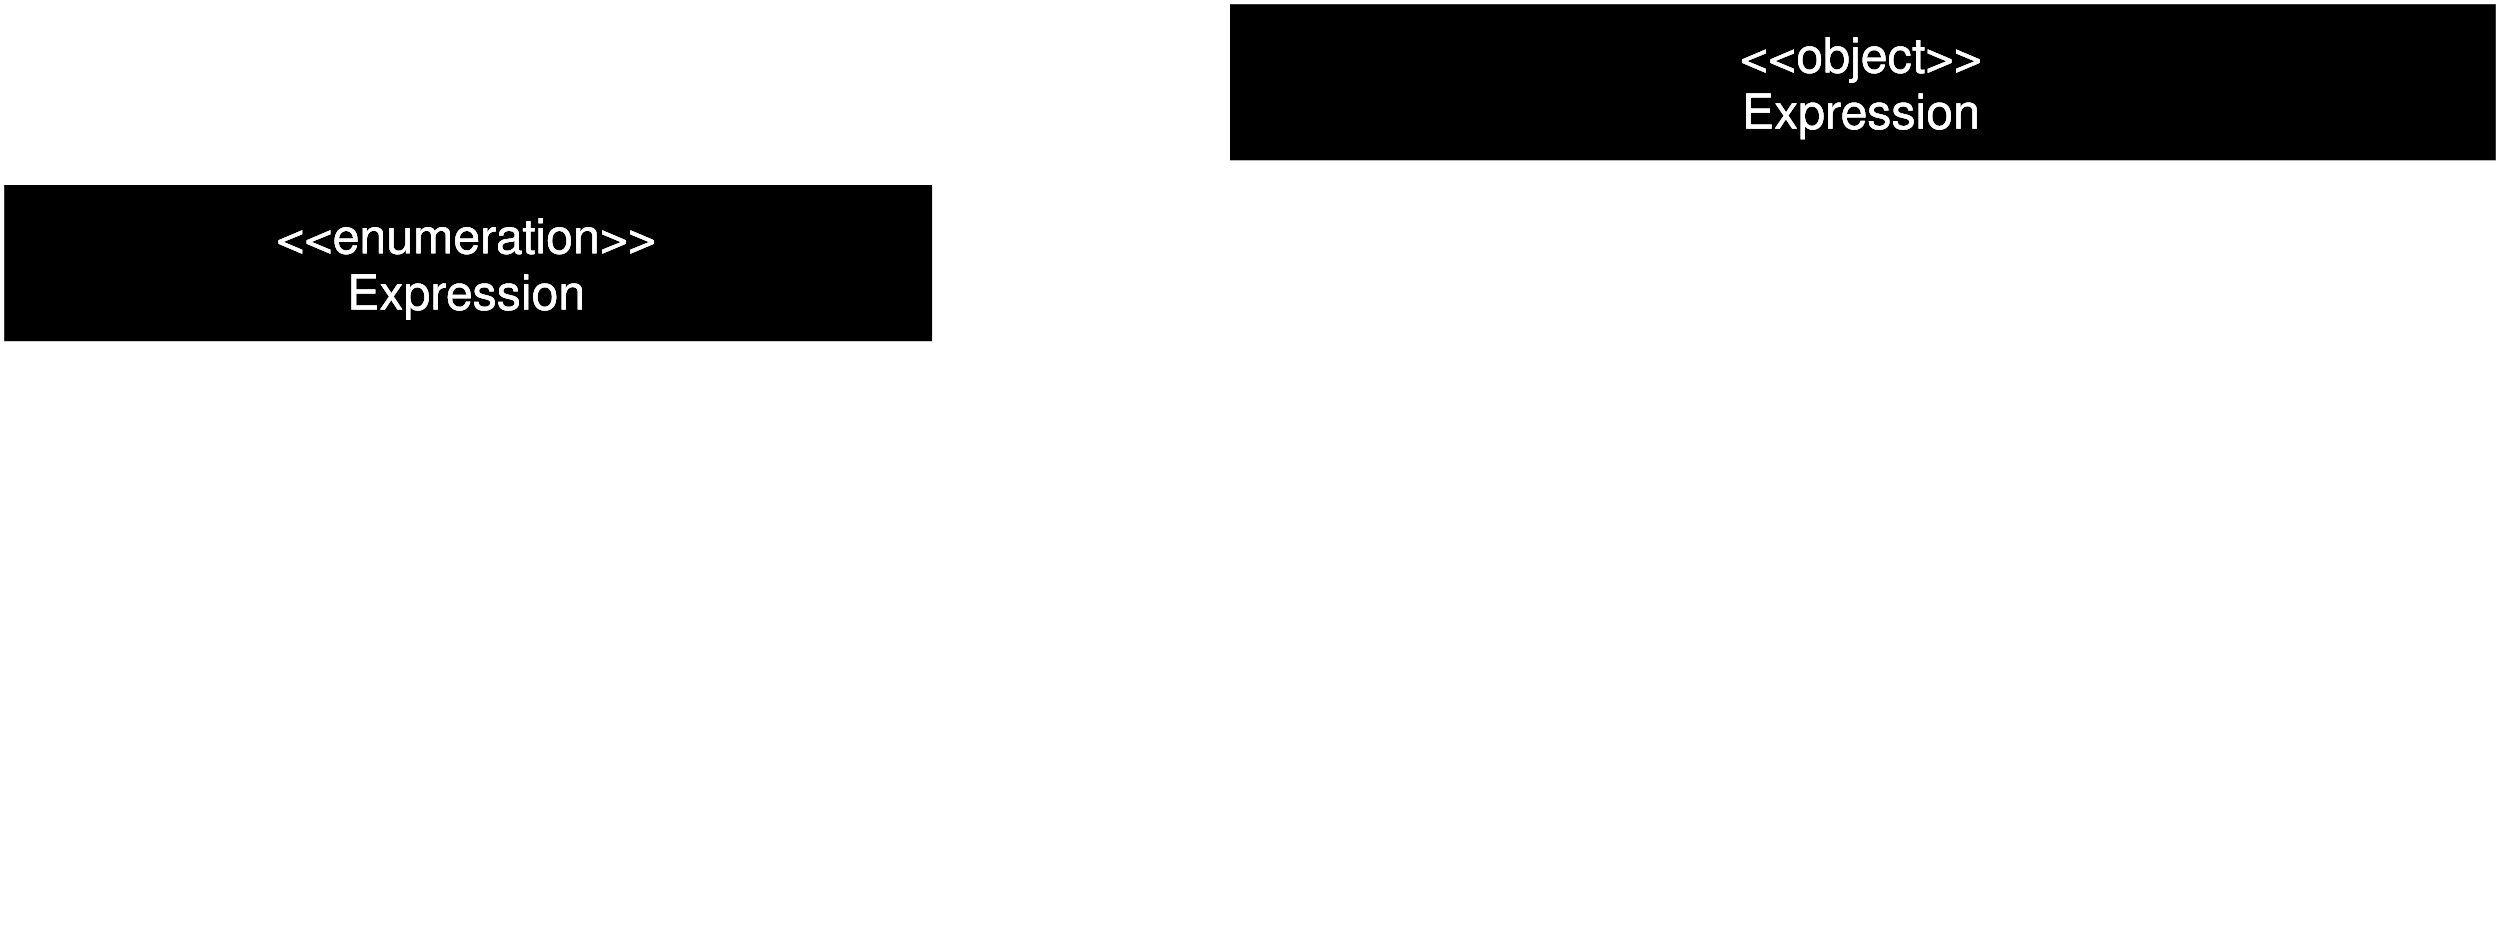
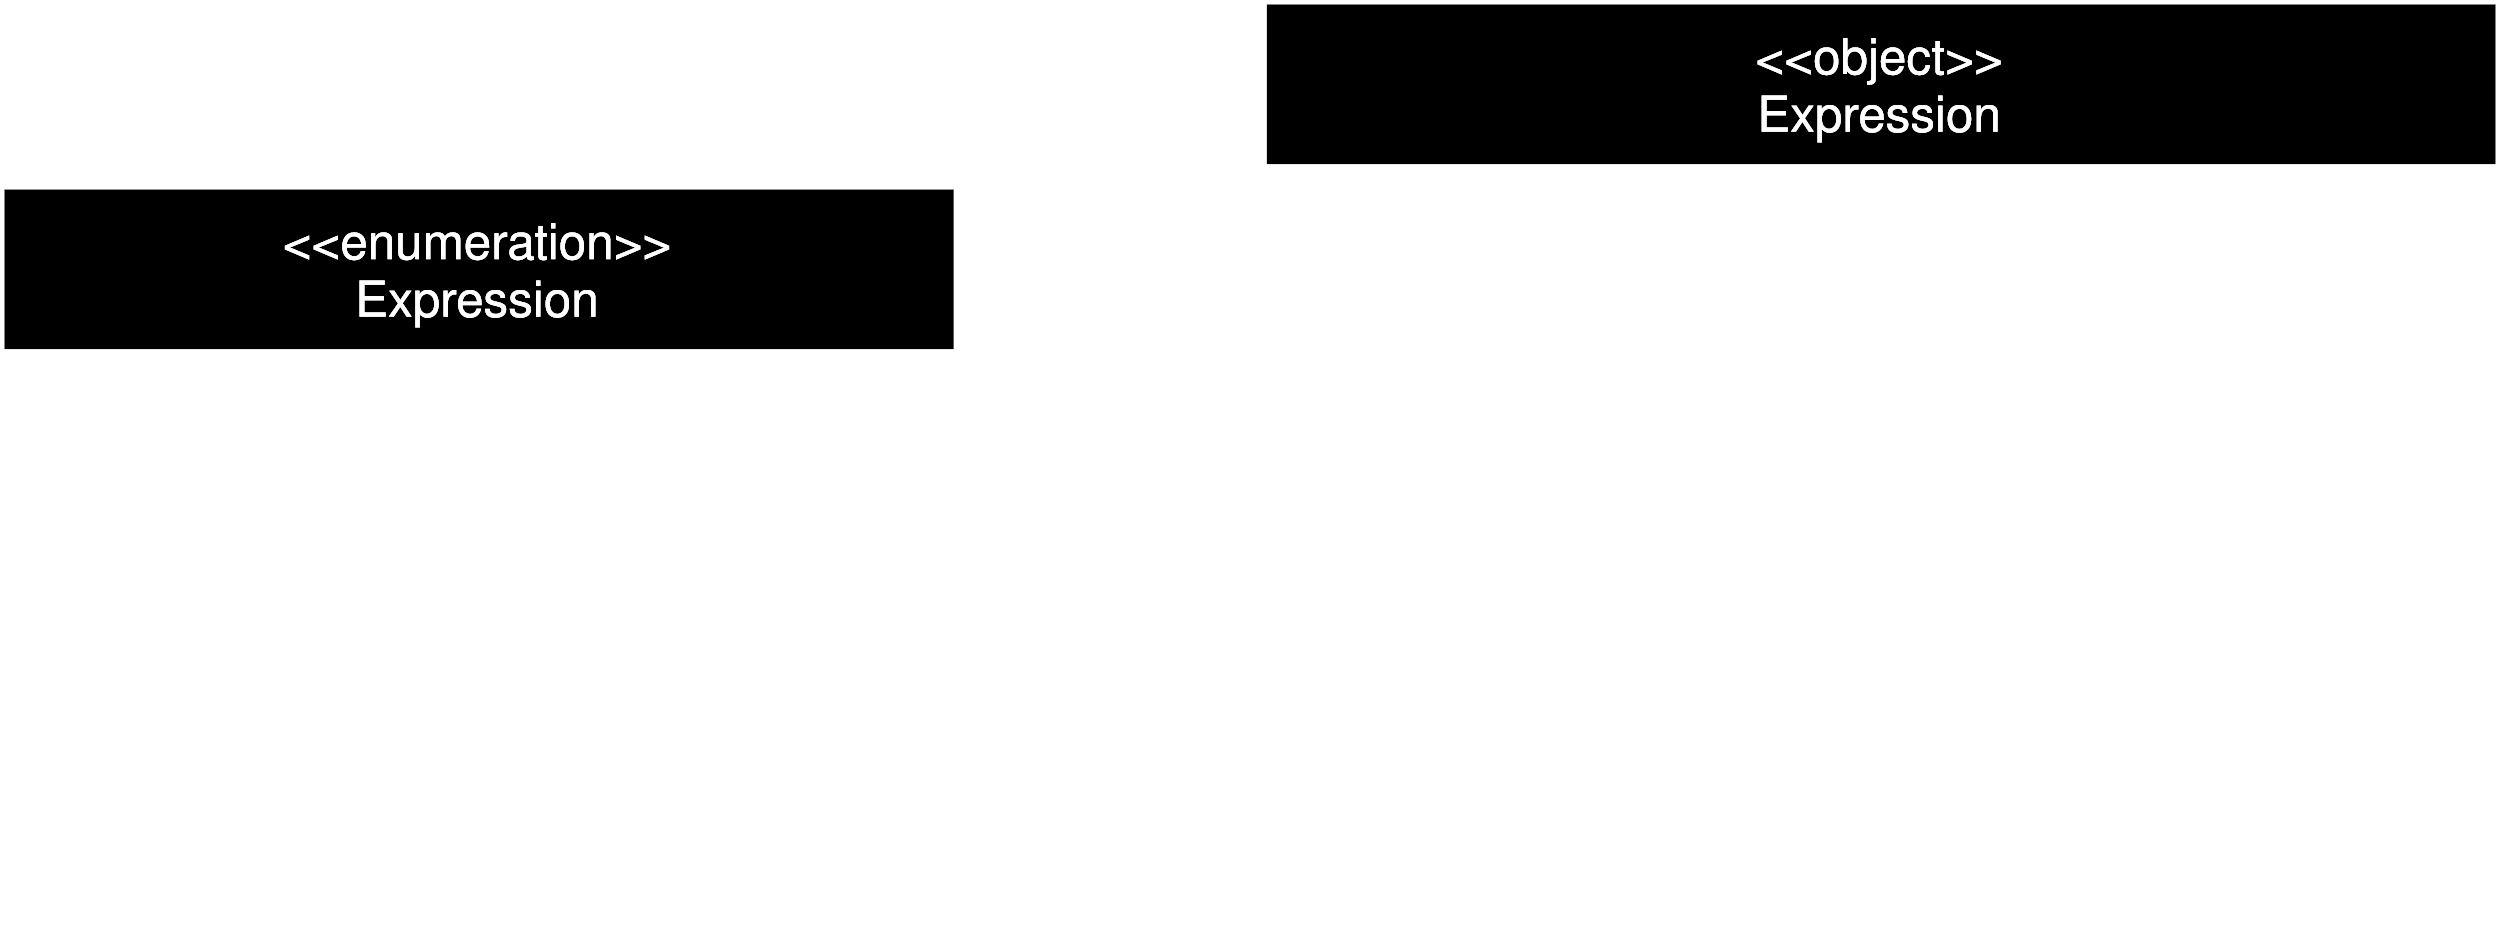
- <svg xmlns="http://www.w3.org/2000/svg" version="1.1" width="622px" height="231px" viewBox="-0.5 -0.5 622 231" class="ge-export-svg-dark" content="&lt;mxfile host=&quot;app.diagrams.net&quot; modified=&quot;2023-09-24T13:50:46.954Z&quot; agent=&quot;Mozilla/5.0 (X11; Ubuntu; Linux x86_64; rv:109.0) Gecko/20100101 Firefox/117.0&quot; version=&quot;21.8.0&quot; etag=&quot;OaqFSfFlT53vejM3zbZI&quot; type=&quot;google&quot;&gt;&lt;diagram name=&quot;Page-1&quot; id=&quot;FL-rIo8YrVrr0G2ORkFo&quot;&gt;7Zldb6M4FIZ/DVJ6MRWGhCaX+Wh3Vsp8aHIxu5cOOOAZg5ExTdJfP8fYQIjJ7Oxuw66qVFGDXx9j+5zH5uA4/jI9/CZwnnzgEWGO50YHx185njcej6fwpZSjVtA0MEosaKQ1txU29IUYQ8+oJY1IYTQtSc6ZpHlXDHmWkVB2NCwE33fNdpxFHSHHMekMQwmbEDNimX2lkUy0OvUeWv09oXFS94yCma5JcW1sblwkOOL7E8l/dPyl4Fzqq/SwJEx5r+uXpwu1zcAEyeSvNDAOfcasNHNzvIBB00X9zbfflAu9IDZq/e14/mEOl4+HXJCioDwzU5LH2k/FnqYMZ1Ba7HgmN6bGhTJmNM7gOoSBEgHCMxGSgovnpkLyHNQwoSxa4yMv1XQKicPvdWmRcEFf4LaYQRUCAaqFNLSM3Y7FRrU0XcNoweZz7SPUSGtcSGMTcsZwXtBtNWBlkmIR02zBpeRpfSNeZhGJTKkJZVWQgn9v4EDGAU84pUxB/56wZ6KmW3tGDxr41uUlZ1xUPvTd6q9yeRUpcBM5XIw2ahiC1Ud4SqQ4golp8G6GDIhm5QVoosv7FmMfBVpLThCGcZjlY5ZO3Ny86e8LcIKzGDzWdIjqZqY/f+pa/aHA7ekv6HaHGVCSYUkWyufFKdNwcTLXVqpI76fet6h/oflXCiOaLObOZDXaOf4cDEZ38K8yqKl353e6ak2BlcliBNfQndsugjtoby0ECJk8gZ6RnbyIfJHjkGbxurJZjVvli3GPkji03bEKt4RGEckqHCWWeNsssZzTTFb+myzgA15euveTanhLKKO2DB9lLoC7DMjFtMKJwHLYE7UkrNU7DMxeP8yGpbGNUj+6wWVyOwz9BJixBUxRbkkT82LUpeJkS3yjMPTF9OdQnNFzCskrwBAEw8EwsWAI1TOGAgaaCs3C6ZZQCQtIUQi2n5I3Hl6fh5k3HA+BzQPDZUGaXeF3GPMt6NcPOkLT4aL+YEVdkJzhkFzYBHSeUGh5c0y3nN0eGv8xL+PxcLxMLV5wsdqs6z1iIwUE6Bb2IcL+MGDmOOsJ+xMXKWa3yA8f+dmAaSJyrdCfn62QrEyJwLJ6PNwOWP7lAQtlrAYuIjtcMvmXuA107IKaN8jmdcXegjzfs0FEk7d07oKQtSTmWTTSe1tfuiT0yM5fp97iXjn88Qpy+6m9fL7Si+ir7JX2OfQncePif8lFz1HL9biwT2o/cjnaCpyFiYr/0nPmNwSGRqDndOV6CNhnr/rteWSUNod+m9H/R8nyNaPfd8xyvfBPrKCSKCb13MF3CY95htljq57lja3NmqtIV9niNyLl0XgMl5KrZFamdaILrhDHP6Dwzr133aBW/lR3vIdXhlpYHUwfunQ8LX0mgsJ0Ve5diREukmpMqImDmkknCgUvRXj2Yzfk3DExHg1+OfUUhMF7xXP39n8jEFBsf4XWqV77Y77/+AM=&lt;/diagram&gt;&lt;/mxfile&gt;">
+ <svg xmlns="http://www.w3.org/2000/svg" version="1.1" width="608px" height="231px" viewBox="-0.5 -0.5 608 231" class="ge-export-svg-dark" content="&lt;mxfile host=&quot;app.diagrams.net&quot; modified=&quot;2023-09-24T16:58:01.233Z&quot; agent=&quot;Mozilla/5.0 (X11; Ubuntu; Linux x86_64; rv:109.0) Gecko/20100101 Firefox/117.0&quot; version=&quot;21.8.0&quot; etag=&quot;N_pF4Nh8zdRu8PfFz4PP&quot; type=&quot;google&quot;&gt;&lt;diagram name=&quot;Page-1&quot; id=&quot;sSzJ4hByVoQ4QFD74M2y&quot;&gt;7Zldc6M2FIZ/DTPOxWYQGOJc+iPpdsZtd9YXu72UQQbtCsQIEdv59T1CAoyFt9s2ZjoZZzwBvTpC0jmP5IPs+Mvs8IvARfobjwlzPDc+OP7K8Tx/5s7gopSjVlDQKImgsdbcTtjQV2IMPaNWNCal0bQkOWeSFn0x4nlOItnTsBB83zfbcRb3hAInpDcMJWwizIhl9oXGMtXqzHvo9I+EJmnTMwofdU2GG2Pz4DLFMd+fSP6T4y8F51LfZYclYcp7fb88X6htByZILn+mgXHoC2aVmZvjhQyaLpor335TLvTCxKjN1fH8wxxunw6FIGVJeW6mJI+Nn8o9zRjOobTY8VxuTI0LZcxoksN9BAMlAoQXIiQFF89NheQFqFFKWbzGR16p6ZQSR9+b0iLlgr7CYzGDKgQCVAtpaJm6PYuNamm6htGCzafGR6iV1riUxibijOGipNt6wMokwyKh+YJLybPmQbzKYxKbUhvKuiAF/97CgYwDnnFGmYL+I2EvRE238YweNPCty0vOuKh96Lv1X+3yOlLgJnK4GG3UMgSrj/CMSHEEE9PgwyMyIJqVF6JAl/cdxtCj1tIThEE1y8csnaR9eNvfZ+AE5wl4rO0QNc2O7dq3+kPhUH9hvzvMgJIcS7JQPi9PmYabk7l2Uk36MPW+Rf0rLb5QGFGwmDvBarJz/DkYTO7gX23QUO/O73TVmgIrwWIC99Cd2y2CO2hvLQQImTyBnpGdvIh8WeCI5sm6tllNO+WzcY+SOLTdsRq3lMYxyWscJZZ42y6xgtNc1v4LFvABLy/d+6Ae3hLKqCvDR5kL4C4HcjGtcSKwHPZELQlr9Y4DszcMs2FpaqM0jG54mdweQz8AZmoBU1Zb0sa8nPSpONkS3ykMQzH9MRRn9JxC8gYwhOF4MAQWDJH6jqGAgaZCs3C6JdTCAlIUgu1vyRsPb8/DozceD6HNA8NVSdpd4VcY8y3o1w86QrPxov5gRV2QguGIXNgEdJ5QanlzzLac3dk2N0quT8l0Oh4lM4sSXK4262Zn2EgBAbqFfYywP4yYLz4OhP2ZiwyzW+THj/zjiMkhcq3Qn5+okLzKiMCy3vBvxyr/8ViFMtYAF5Mdrpj8W9xGOmxBLVDtS4q9BXm+Z4OIgvd02oKQtSTmeTzRe9tQkiT0yM5fot7jXjn+oQpyh6m9fKoyiOib7JX26fMf4sbF/5KLgQOW63Fhn8/+zuVkK3AepSr+S8+Z3xAYG4GBM5XrIWCfuOp35olRuhz6fUb/XyXL14z+0OHK9cIfWEElcUKauYPvUp7wHLOnTj3LGzubNVeRrrPFb0TKo/EYriRXyazMmkQXXCGOX6Hwwb133bBR/lRPvPf81mR1MH3o0vG09IkICtNVuXctxrhM6zGhNg5qJr0olLwS0dlP3JBzJ8R4NPzp1FMQBu8VL/3H/4NAQLH77Vmnet1P+P7TXw==&lt;/diagram&gt;&lt;/mxfile&gt;">
  <defs>
-     <clipPath id="mx-clip-309-45-308-26-0">
-       <rect x="309" y="45" width="308" height="26" />
+     <clipPath id="mx-clip-311-45-292-26-0">
+       <rect x="311" y="45" width="292" height="26" />
    </clipPath>
-     <clipPath id="mx-clip-309-71-308-26-0">
-       <rect x="309" y="71" width="308" height="26" />
+     <clipPath id="mx-clip-311-71-292-26-0">
+       <rect x="311" y="71" width="292" height="26" />
    </clipPath>
-     <clipPath id="mx-clip-309-97-308-26-0">
-       <rect x="309" y="97" width="308" height="26" />
+     <clipPath id="mx-clip-311-97-292-26-0">
+       <rect x="311" y="97" width="292" height="26" />
    </clipPath>
-     <clipPath id="mx-clip-309-123-308-26-0">
-       <rect x="309" y="123" width="308" height="26" />
+     <clipPath id="mx-clip-311-123-292-26-0">
+       <rect x="311" y="123" width="292" height="26" />
    </clipPath>
-     <clipPath id="mx-clip-309-149-308-26-0">
-       <rect x="309" y="149" width="308" height="26" />
+     <clipPath id="mx-clip-311-149-292-26-0">
+       <rect x="311" y="149" width="292" height="26" />
    </clipPath>
-     <clipPath id="mx-clip-309-175-308-26-0">
-       <rect x="309" y="175" width="308" height="26" />
+     <clipPath id="mx-clip-311-175-292-26-0">
+       <rect x="311" y="175" width="292" height="26" />
    </clipPath>
-     <clipPath id="mx-clip-309-201-308-26-0">
-       <rect x="309" y="201" width="308" height="26" />
+     <clipPath id="mx-clip-311-201-292-26-0">
+       <rect x="311" y="201" width="292" height="26" />
    </clipPath>
    <clipPath id="mx-clip-4-90-224-26-0">
      <rect x="4" y="90" width="224" height="26" />
    </clipPath>
    <clipPath id="mx-clip-4-116-224-26-0">
      <rect x="4" y="116" width="224" height="26" />
    </clipPath>
    <clipPath id="mx-clip-4-142-224-26-0">
      <rect x="4" y="142" width="224" height="26" />
    </clipPath>
    <clipPath id="mx-clip-4-168-224-26-0">
      <rect x="4" y="168" width="224" height="26" />
    </clipPath>
    <style type="text/css">svg.ge-export-svg-dark &gt; * { filter: invert(100%) hue-rotate(180deg); }
svg.ge-export-svg-dark image { filter: invert(100%) hue-rotate(180deg) }</style>
  </defs>
  <g>
-     <path d="M 305 40 L 305 0 L 621 0 L 621 40" fill="rgb(255, 255, 255)" stroke="rgb(0, 0, 0)" stroke-miterlimit="10" pointer-events="all" />
-     <path d="M 305 40 L 305 230 L 621 230 L 621 40" fill="none" stroke="rgb(0, 0, 0)" stroke-miterlimit="10" pointer-events="none" />
-     <path d="M 305 40 L 621 40" fill="none" stroke="rgb(0, 0, 0)" stroke-miterlimit="10" pointer-events="none" />
+     <path d="M 307 40 L 307 0 L 607 0 L 607 40" fill="rgb(255, 255, 255)" stroke="rgb(0, 0, 0)" stroke-miterlimit="10" pointer-events="all" />
+     <path d="M 307 40 L 307 230 L 607 230 L 607 40" fill="none" stroke="rgb(0, 0, 0)" stroke-miterlimit="10" pointer-events="none" />
+     <path d="M 307 40 L 607 40" fill="none" stroke="rgb(0, 0, 0)" stroke-miterlimit="10" pointer-events="none" />
    <g fill="#000000" font-family="Helvetica" text-anchor="middle" font-size="12px">
-       <text x="462.5" y="17.5">&lt;&lt;object&gt;&gt;</text>
-       <text x="462.5" y="31.5">Expression</text>
+       <text x="456.5" y="17.5">&lt;&lt;object&gt;&gt;</text>
+       <text x="456.5" y="31.5">Expression</text>
    </g>
-     <rect x="305" y="40" width="316" height="26" fill="none" stroke="none" pointer-events="all" />
-     <g fill="#000000" font-family="Helvetica" clip-path="url(#mx-clip-309-45-308-26-0)" font-size="12px">
-       <text x="310.5" y="57.5">zipWith[A](f: () =&gt; A): List[(A, Expression)]</text>
+     <rect x="307" y="40" width="300" height="26" fill="none" stroke="none" pointer-events="all" />
+     <g fill="#000000" font-family="Helvetica" clip-path="url(#mx-clip-311-45-292-26-0)" font-size="12px">
+       <text x="312.5" y="57.5">zipWith[A](f: () =&gt; A): List[(A, Expression)]</text>
    </g>
-     <rect x="305" y="66" width="316" height="26" fill="none" stroke="none" pointer-events="all" />
-     <g fill="#000000" font-family="Helvetica" clip-path="url(#mx-clip-309-71-308-26-0)" font-size="12px">
-       <text x="310.5" y="83.5">subexpressions(): List[Expression]</text>
+     <rect x="307" y="66" width="300" height="26" fill="none" stroke="none" pointer-events="all" />
+     <g fill="#000000" font-family="Helvetica" clip-path="url(#mx-clip-311-71-292-26-0)" font-size="12px">
+       <text x="312.5" y="83.5">subexpressions(): List[Expression]</text>
    </g>
-     <rect x="305" y="92" width="316" height="26" fill="none" stroke="none" pointer-events="all" />
-     <g fill="#000000" font-family="Helvetica" clip-path="url(#mx-clip-309-97-308-26-0)" font-size="12px">
-       <text x="310.5" y="109.5">contains(subexp: Expression): Boolean</text>
+     <rect x="307" y="92" width="300" height="26" fill="none" stroke="none" pointer-events="all" />
+     <g fill="#000000" font-family="Helvetica" clip-path="url(#mx-clip-311-97-292-26-0)" font-size="12px">
+       <text x="312.5" y="109.5">contains(subexp: Expression): Boolean</text>
    </g>
-     <rect x="305" y="118" width="316" height="26" fill="none" stroke="none" pointer-events="all" />
-     <g fill="#000000" font-family="Helvetica" clip-path="url(#mx-clip-309-123-308-26-0)" font-size="12px">
-       <text x="310.5" y="135.5">clauses(): Int</text>
+     <rect x="307" y="118" width="300" height="26" fill="none" stroke="none" pointer-events="all" />
+     <g fill="#000000" font-family="Helvetica" clip-path="url(#mx-clip-311-123-292-26-0)" font-size="12px">
+       <text x="312.5" y="135.5">clauses(): Int</text>
    </g>
-     <rect x="305" y="144" width="316" height="26" fill="none" stroke="none" pointer-events="all" />
-     <g fill="#000000" font-family="Helvetica" clip-path="url(#mx-clip-309-149-308-26-0)" font-size="12px">
-       <text x="310.5" y="161.5">replace(subexp: Expression, s: Symbol): List[Expression]</text>
+     <rect x="307" y="144" width="300" height="26" fill="none" stroke="none" pointer-events="all" />
+     <g fill="#000000" font-family="Helvetica" clip-path="url(#mx-clip-311-149-292-26-0)" font-size="12px">
+       <text x="312.5" y="161.5">replace(subexp: Expression, s: Symbol): Expression</text>
    </g>
-     <rect x="305" y="170" width="316" height="26" fill="none" stroke="none" pointer-events="all" />
-     <g fill="#000000" font-family="Helvetica" clip-path="url(#mx-clip-309-175-308-26-0)" font-size="12px">
-       <text x="310.5" y="187.5">asDSL(): String</text>
+     <rect x="307" y="170" width="300" height="26" fill="none" stroke="none" pointer-events="all" />
+     <g fill="#000000" font-family="Helvetica" clip-path="url(#mx-clip-311-175-292-26-0)" font-size="12px">
+       <text x="312.5" y="187.5">asDSL(): String</text>
    </g>
-     <rect x="305" y="196" width="316" height="26" fill="none" stroke="none" pointer-events="all" />
-     <g fill="#000000" font-family="Helvetica" clip-path="url(#mx-clip-309-201-308-26-0)" font-size="12px">
-       <text x="310.5" y="213.5">asFormal(): String</text>
+     <rect x="307" y="196" width="300" height="26" fill="none" stroke="none" pointer-events="all" />
+     <g fill="#000000" font-family="Helvetica" clip-path="url(#mx-clip-311-201-292-26-0)" font-size="12px">
+       <text x="312.5" y="213.5">asFormal(): String</text>
    </g>
    <path d="M 0 85 L 0 45 L 232 45 L 232 85" fill="rgb(255, 255, 255)" stroke="rgb(0, 0, 0)" stroke-miterlimit="10" pointer-events="all" />
    <path d="M 0 85 L 0 195 L 232 195 L 232 85" fill="none" stroke="rgb(0, 0, 0)" stroke-miterlimit="10" pointer-events="none" />
    <path d="M 0 85 L 232 85" fill="none" stroke="rgb(0, 0, 0)" stroke-miterlimit="10" pointer-events="none" />
    <g fill="#000000" font-family="Helvetica" text-anchor="middle" font-size="12px">
      <text x="115.5" y="62.5">&lt;&lt;enumeration&gt;&gt;</text>
      <text x="115.5" y="76.5">Expression</text>
    </g>
    <rect x="0" y="85" width="232" height="26" fill="none" stroke="none" pointer-events="all" />
    <g fill="#000000" font-family="Helvetica" clip-path="url(#mx-clip-4-90-224-26-0)" font-size="12px">
      <text x="5.5" y="102.5">And(left: Expression, right: Expression)</text>
    </g>
    <rect x="0" y="111" width="232" height="26" fill="none" stroke="none" pointer-events="all" />
    <g fill="#000000" font-family="Helvetica" clip-path="url(#mx-clip-4-116-224-26-0)" font-size="12px">
      <text x="5.5" y="128.5">Or(left: Expression, right: Expression)</text>
    </g>
    <rect x="0" y="137" width="232" height="26" fill="none" stroke="none" pointer-events="all" />
    <g fill="#000000" font-family="Helvetica" clip-path="url(#mx-clip-4-142-224-26-0)" font-size="12px">
      <text x="5.5" y="154.5">Not(branch: Expression)</text>
    </g>
    <rect x="0" y="163" width="232" height="26" fill="none" stroke="none" pointer-events="all" />
    <g fill="#000000" font-family="Helvetica" clip-path="url(#mx-clip-4-168-224-26-0)" font-size="12px">
      <text x="5.5" y="180.5">Symbol(value: String)</text>
    </g>
-     <path d="M 232 124.01 L 296.74 124.01" fill="none" stroke="rgb(0, 0, 0)" stroke-miterlimit="10" stroke-dasharray="3 3" pointer-events="stroke" />
-     <path d="M 301.99 124.01 L 294.99 127.51 L 296.74 124.01 L 294.99 120.51 Z" fill="rgb(0, 0, 0)" stroke="rgb(0, 0, 0)" stroke-miterlimit="10" pointer-events="all" />
+     <path d="M 232 124.01 L 298.83 124.01" fill="none" stroke="rgb(0, 0, 0)" stroke-miterlimit="10" stroke-dasharray="3 3" pointer-events="stroke" />
+     <path d="M 304.08 124.01 L 297.08 127.51 L 298.83 124.01 L 297.08 120.51 Z" fill="rgb(0, 0, 0)" stroke="rgb(0, 0, 0)" stroke-miterlimit="10" pointer-events="all" />
  </g>
</svg>
